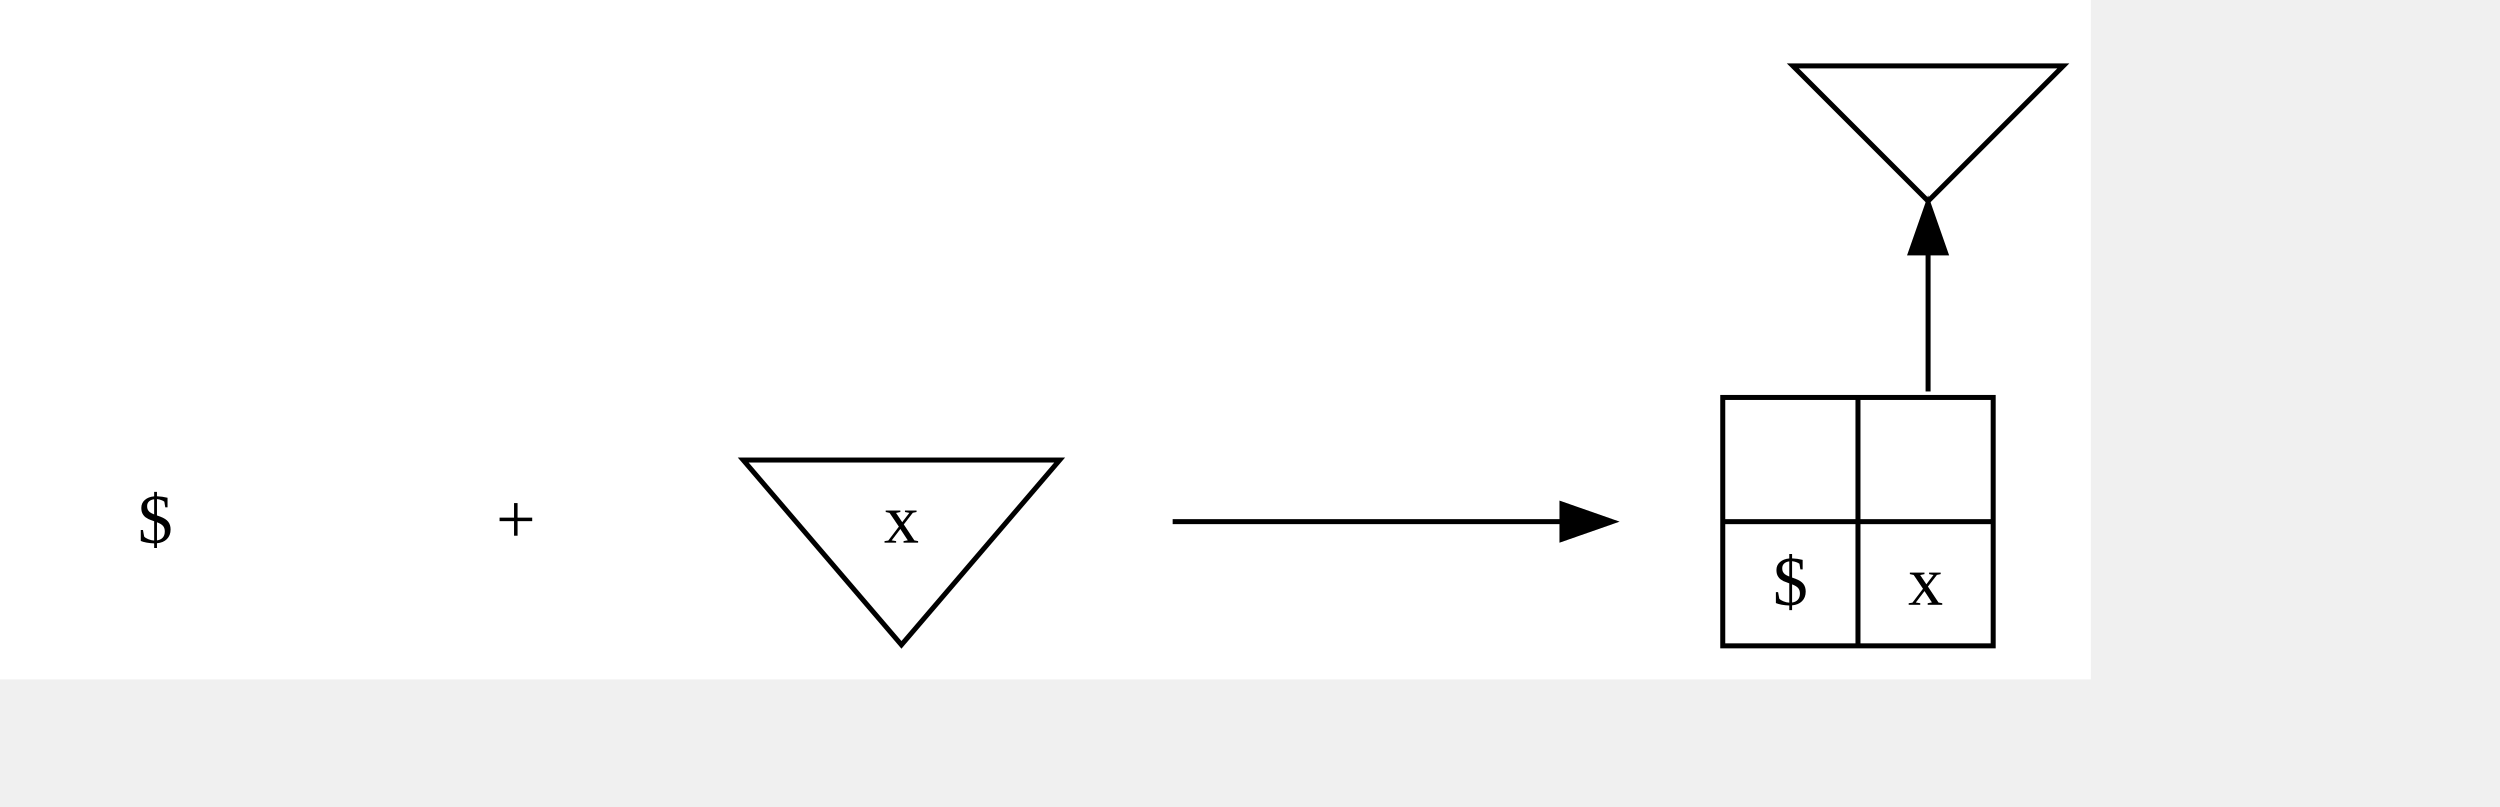
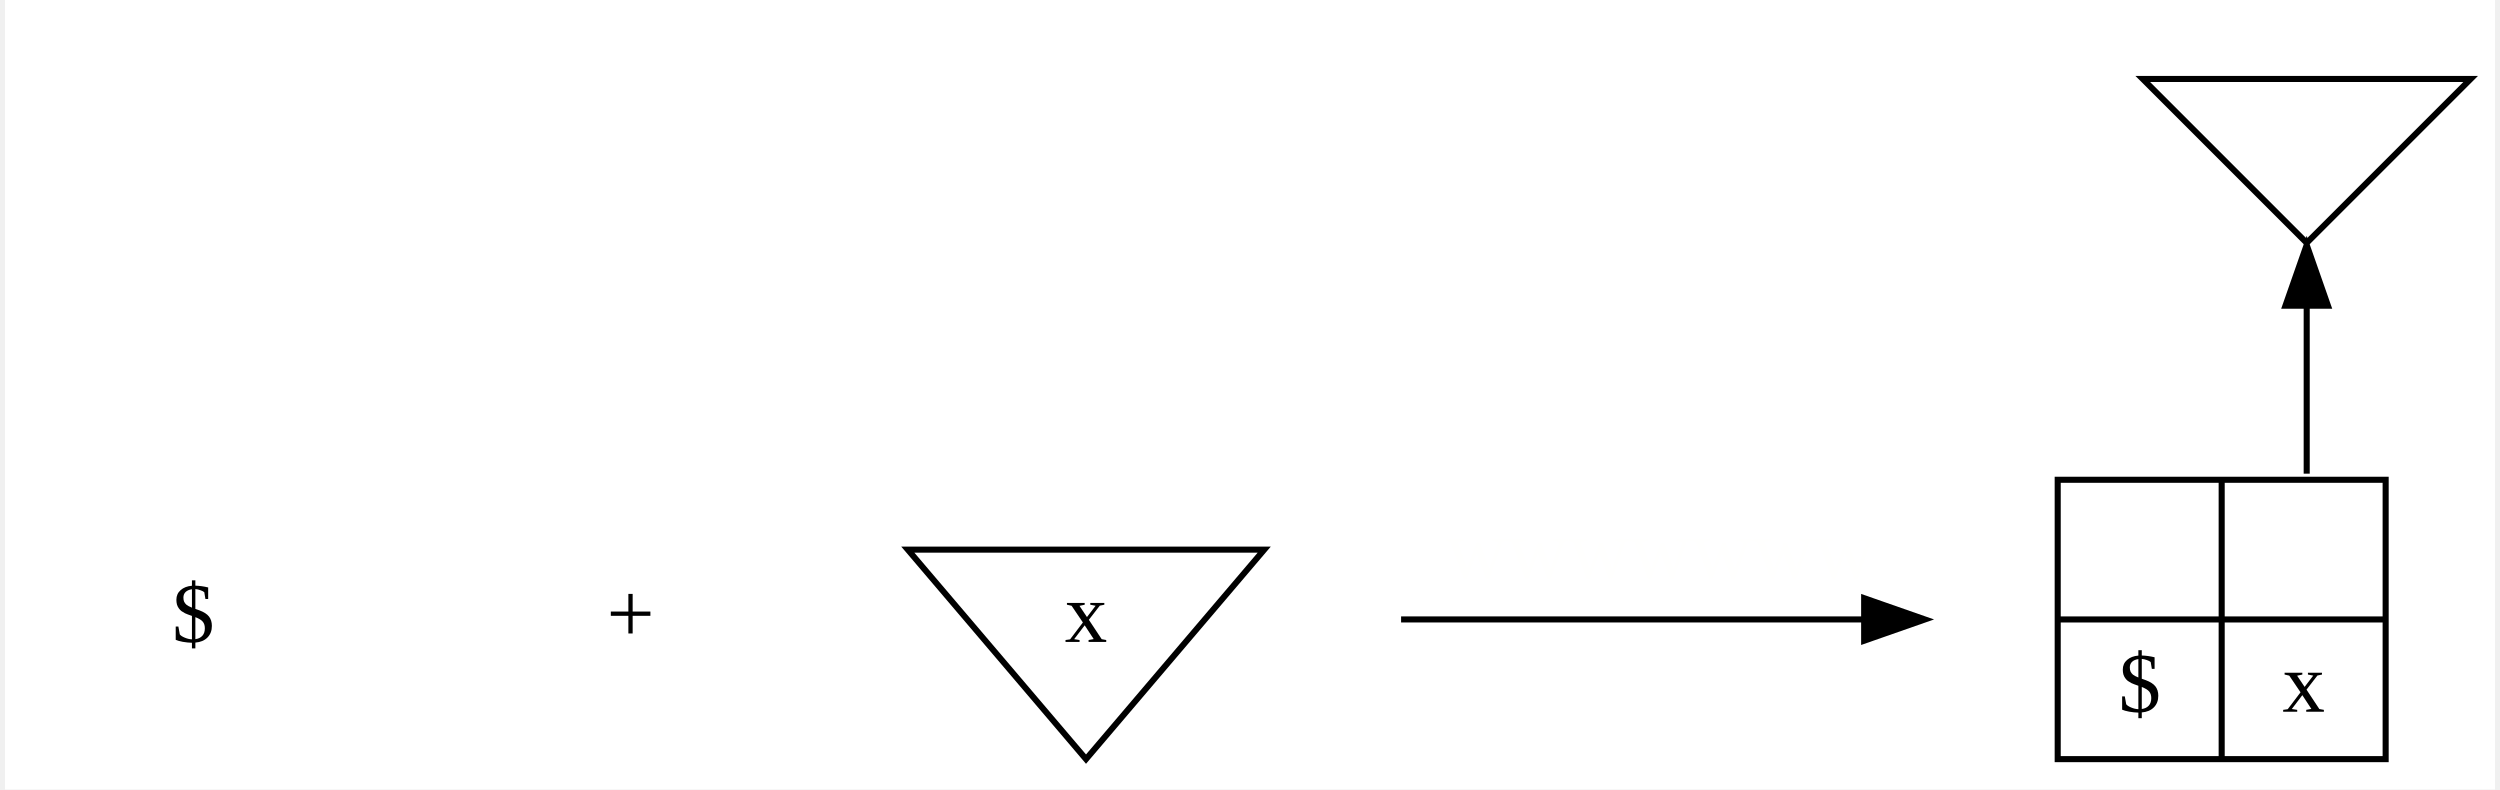
- <svg xmlns="http://www.w3.org/2000/svg" width="347pt" height="112pt" viewBox="0.00 0.00 416.00 134.00">
-   <g id="graph0" class="graph" transform="scale(0.833333 0.833333) rotate(0) translate(4 130)">
-     <polygon fill="white" stroke="white" points="-4,5 -4,-130 413,-130 413,5 -4,5" />
+ <svg xmlns="http://www.w3.org/2000/svg" width="342pt" height="108pt" viewBox="0.00 0.00 341.67 108.33">
+   <g id="graph0" class="graph" transform="scale(0.833333 0.833333) rotate(0) translate(4 126)">
+     <polygon fill="white" stroke="none" points="-4,4 -4,-126 406,-126 406,4 -4,4" />
    <g id="node1" class="node" />
    <g id="node2" class="node">
-       <text text-anchor="middle" x="27" y="-21.8" font-family="Times New Roman,serif" font-size="14.00">$</text>
+       <text text-anchor="middle" x="27" y="-20.3" font-family="Times New Roman,serif" font-size="14.00">$</text>
    </g>
    <g id="edge1" class="edge" />
    <g id="node3" class="node" />
    <g id="node4" class="node">
-       <text text-anchor="middle" x="99" y="-21.8" font-family="Times New Roman,serif" font-size="14.00">+</text>
+       <text text-anchor="middle" x="99" y="-20.3" font-family="Times New Roman,serif" font-size="14.00">+</text>
    </g>
    <g id="edge2" class="edge" />
    <g id="node5" class="node" />
    <g id="node6" class="node">
-       <polygon fill="none" stroke="black" points="176,-1.398 207.594,-38.301 144.406,-38.301 176,-1.398" />
-       <text text-anchor="middle" x="176" y="-21.8" font-family="Times New Roman,serif" font-size="14.00">x</text>
+       <polygon fill="none" stroke="black" points="174,-1 203.348,-35.5 144.652,-35.5 174,-1" />
+       <text text-anchor="middle" x="174" y="-20.3" font-family="Times New Roman,serif" font-size="14.00">x</text>
    </g>
    <g id="edge3" class="edge" />
    <g id="node7" class="node">
-       <ellipse fill="none" stroke="none" cx="251" cy="-108" rx="1.8" ry="1.8" />
+       <ellipse fill="none" stroke="none" cx="247" cy="-104" rx="1.8" ry="1.8" />
    </g>
    <g id="node8" class="node">
-       <ellipse fill="none" stroke="none" cx="228" cy="-26" rx="1.8" ry="1.8" />
+       <ellipse fill="none" stroke="none" cx="224" cy="-24" rx="1.8" ry="1.8" />
    </g>
    <g id="edge4" class="edge" />
    <g id="node9" class="node">
-       <ellipse fill="none" stroke="none" cx="320" cy="-26" rx="1.8" ry="1.8" />
+       <ellipse fill="none" stroke="none" cx="314" cy="-24" rx="1.8" ry="1.8" />
    </g>
    <g id="edge5" class="edge" />
    <g id="edge6" class="edge">
-       <path fill="none" stroke="black" d="M230.156,-26C255.975,-26 281.794,-26 307.612,-26" />
-       <polygon fill="black" stroke="black" points="307.894,-29.5 317.894,-26 307.894,-22.5 307.894,-29.5" />
+       <path fill="none" stroke="black" d="M225.88,-24C235.579,-24 280.352,-24 302.091,-24" />
+       <polygon fill="black" stroke="black" points="302.131,-27.5 312.131,-24 302.131,-20.5 302.131,-27.5" />
+       <text text-anchor="middle" x="268.6" y="-30.8" font-family="Times New Roman,serif" font-size="14.00" fill="#fffffe">wwwwwww</text>
    </g>
    <g id="node10" class="node">
-       <polygon fill="none" stroke="black" points="381,-90 408,-117 354,-117 381,-90" />
+       <polygon fill="none" stroke="black" points="375,-86 402,-113 348,-113 375,-86" />
    </g>
    <g id="node11" class="node">
-       <polygon fill="none" stroke="black" points="340,-1.2 340,-50.8 394,-50.8 394,-1.2 340,-1.2" />
-       <text text-anchor="middle" x="353.5" y="-34.2" font-family="Times New Roman,serif" font-size="14.00"> </text>
-       <polyline fill="none" stroke="black" points="340,-26 367,-26 " />
-       <text text-anchor="middle" x="353.5" y="-9.4" font-family="Times New Roman,serif" font-size="14.00">$</text>
-       <polyline fill="none" stroke="black" points="367,-1.2 367,-50.8 " />
-       <text text-anchor="middle" x="380.5" y="-34.2" font-family="Times New Roman,serif" font-size="14.00"> </text>
-       <polyline fill="none" stroke="black" points="367,-26 394,-26 " />
-       <text text-anchor="middle" x="380.5" y="-9.4" font-family="Times New Roman,serif" font-size="14.00">x</text>
+       <polygon fill="none" stroke="black" points="334,-1 334,-47 388,-47 388,-1 334,-1" />
+       <text text-anchor="middle" x="347.5" y="-31.8" font-family="Times New Roman,serif" font-size="14.00"> </text>
+       <polyline fill="none" stroke="black" points="334,-24 361,-24 " />
+       <text text-anchor="middle" x="347.5" y="-8.8" font-family="Times New Roman,serif" font-size="14.00">$</text>
+       <polyline fill="none" stroke="black" points="361,-1 361,-47 " />
+       <text text-anchor="middle" x="374.5" y="-31.8" font-family="Times New Roman,serif" font-size="14.00"> </text>
+       <polyline fill="none" stroke="black" points="361,-24 388,-24 " />
+       <text text-anchor="middle" x="374.5" y="-8.8" font-family="Times New Roman,serif" font-size="14.00">x</text>
    </g>
    <g id="edge7" class="edge">
-       <path fill="none" stroke="black" d="M381,-79.54C381,-70.743 381,-60.961 381,-52" />
-       <polygon fill="black" stroke="black" points="377.5,-79.66 381,-89.66 384.5,-79.66 377.5,-79.66" />
+       <path fill="none" stroke="black" d="M375,-75.54C375,-66.743 375,-56.961 375,-48" />
+       <polygon fill="black" stroke="black" points="371.5,-75.66 375,-85.66 378.5,-75.66 371.5,-75.66" />
    </g>
  </g>
</svg>
